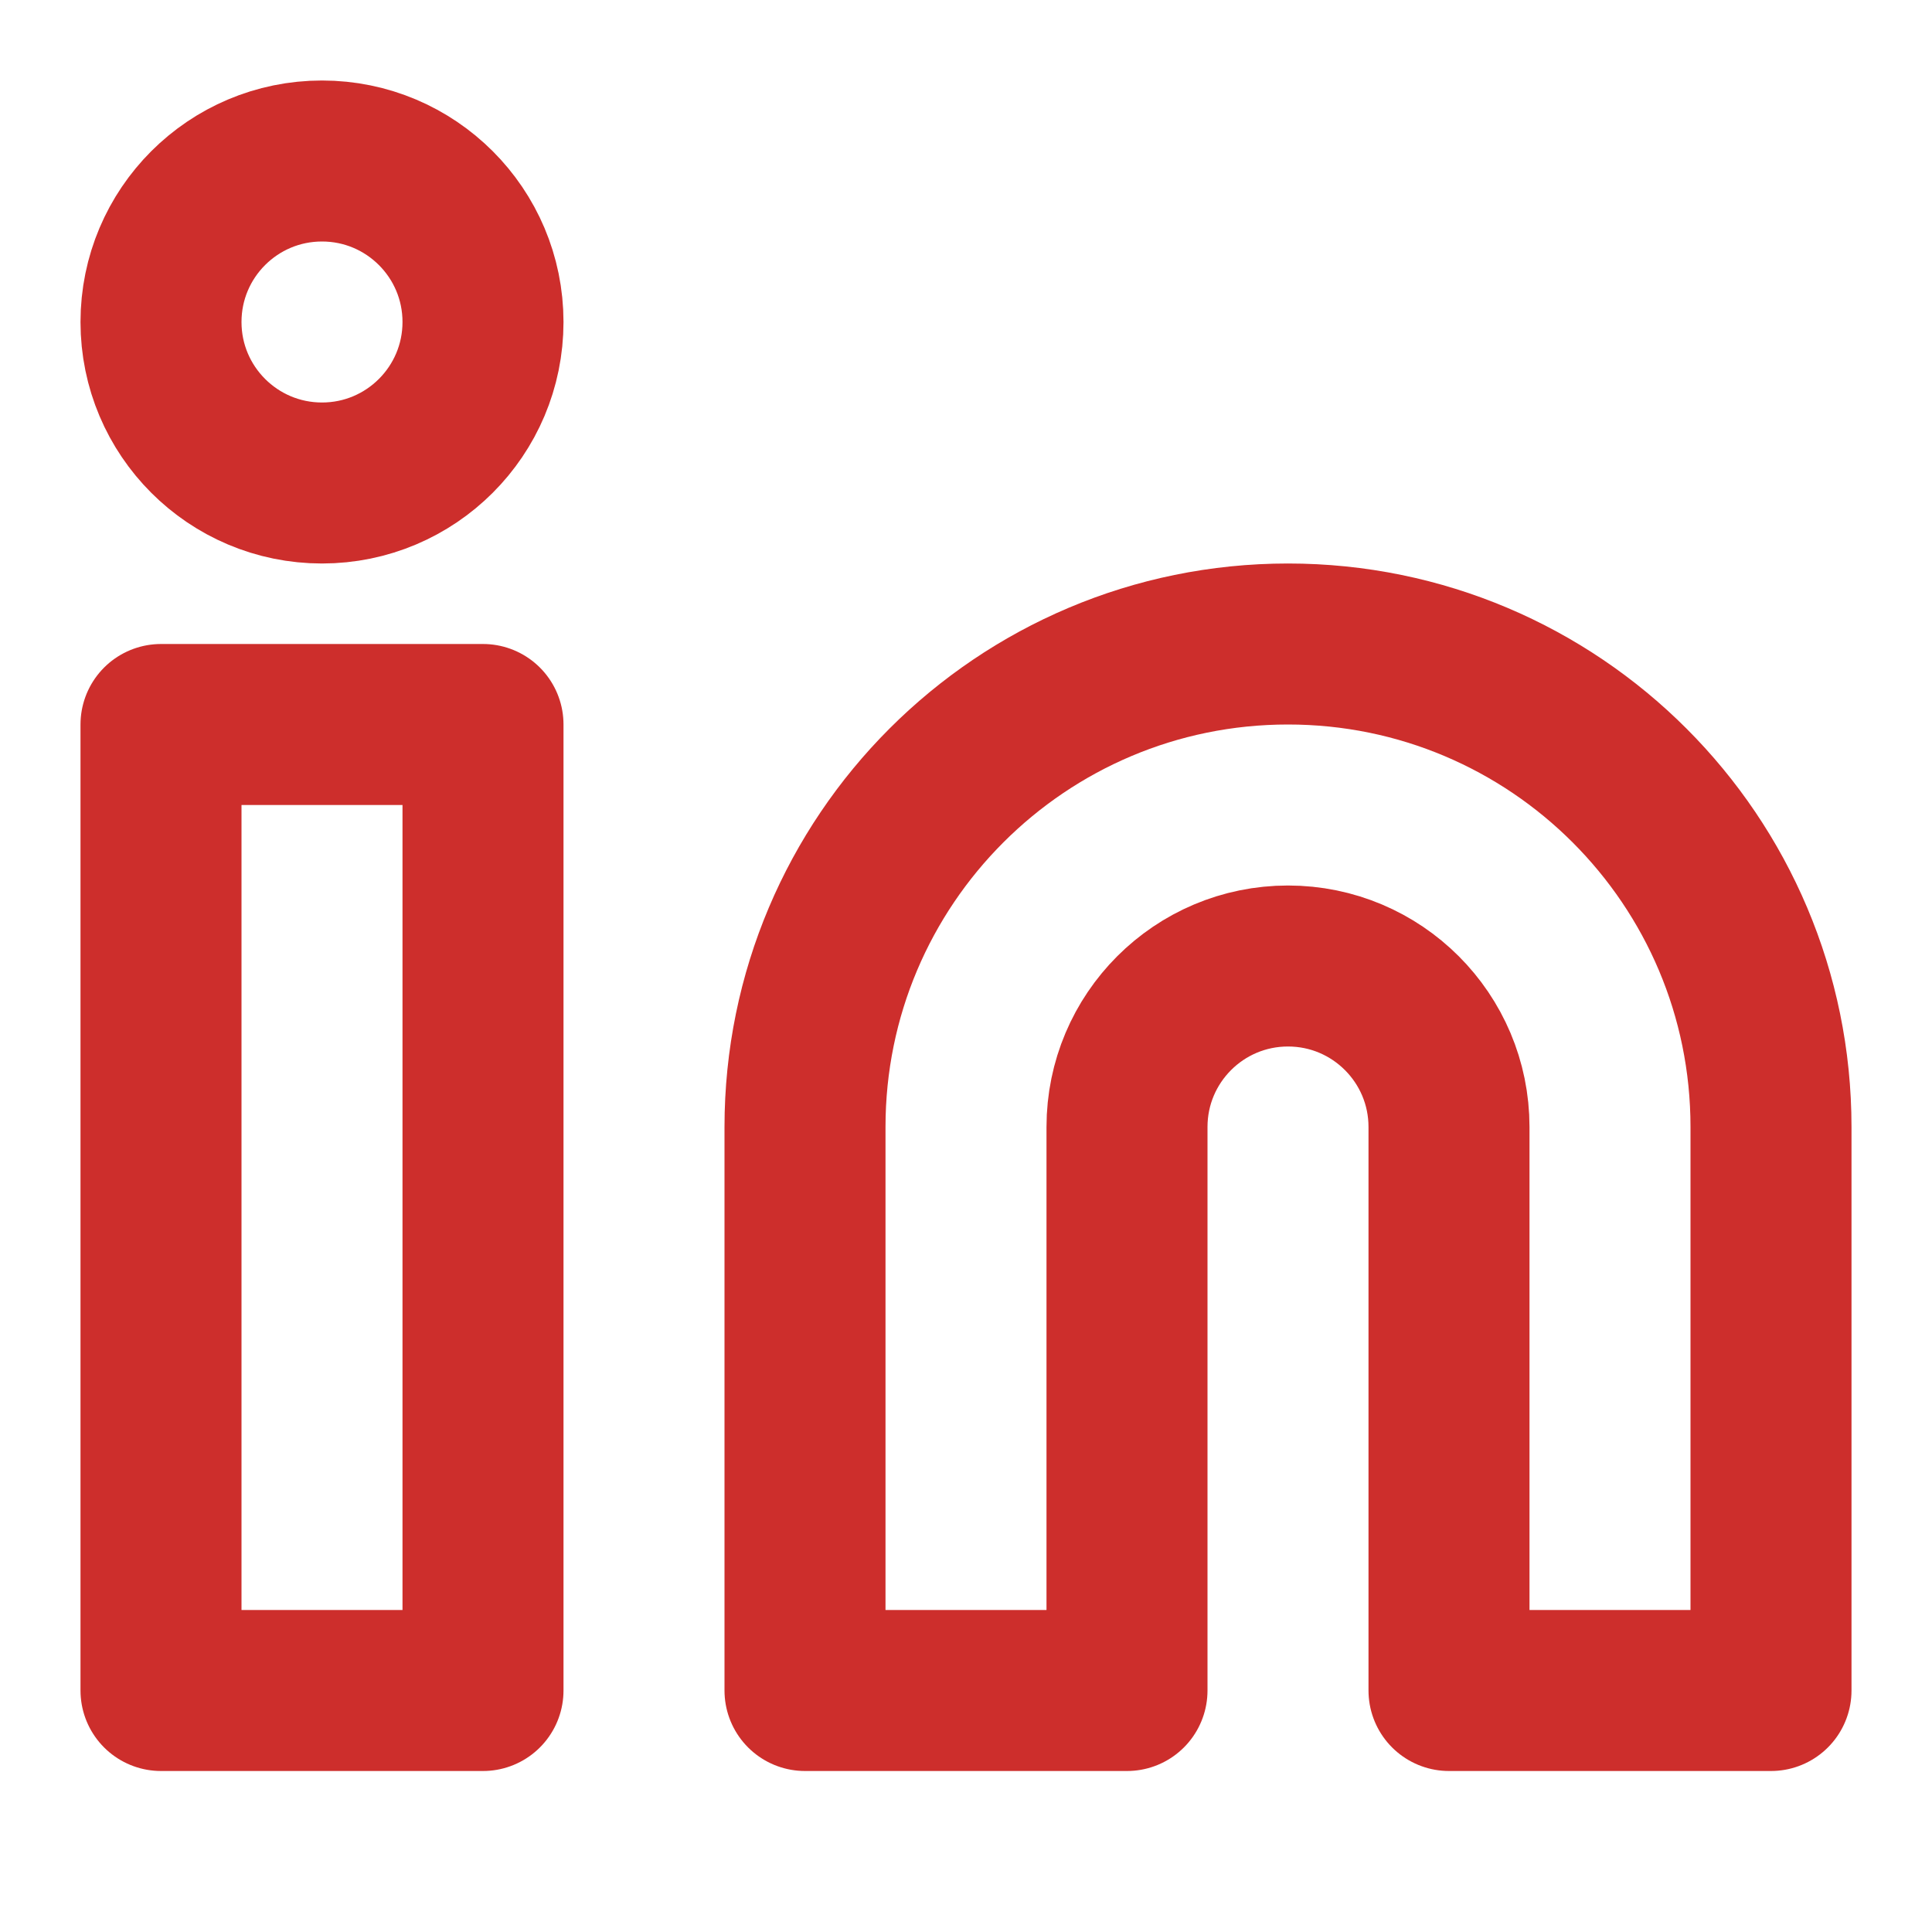
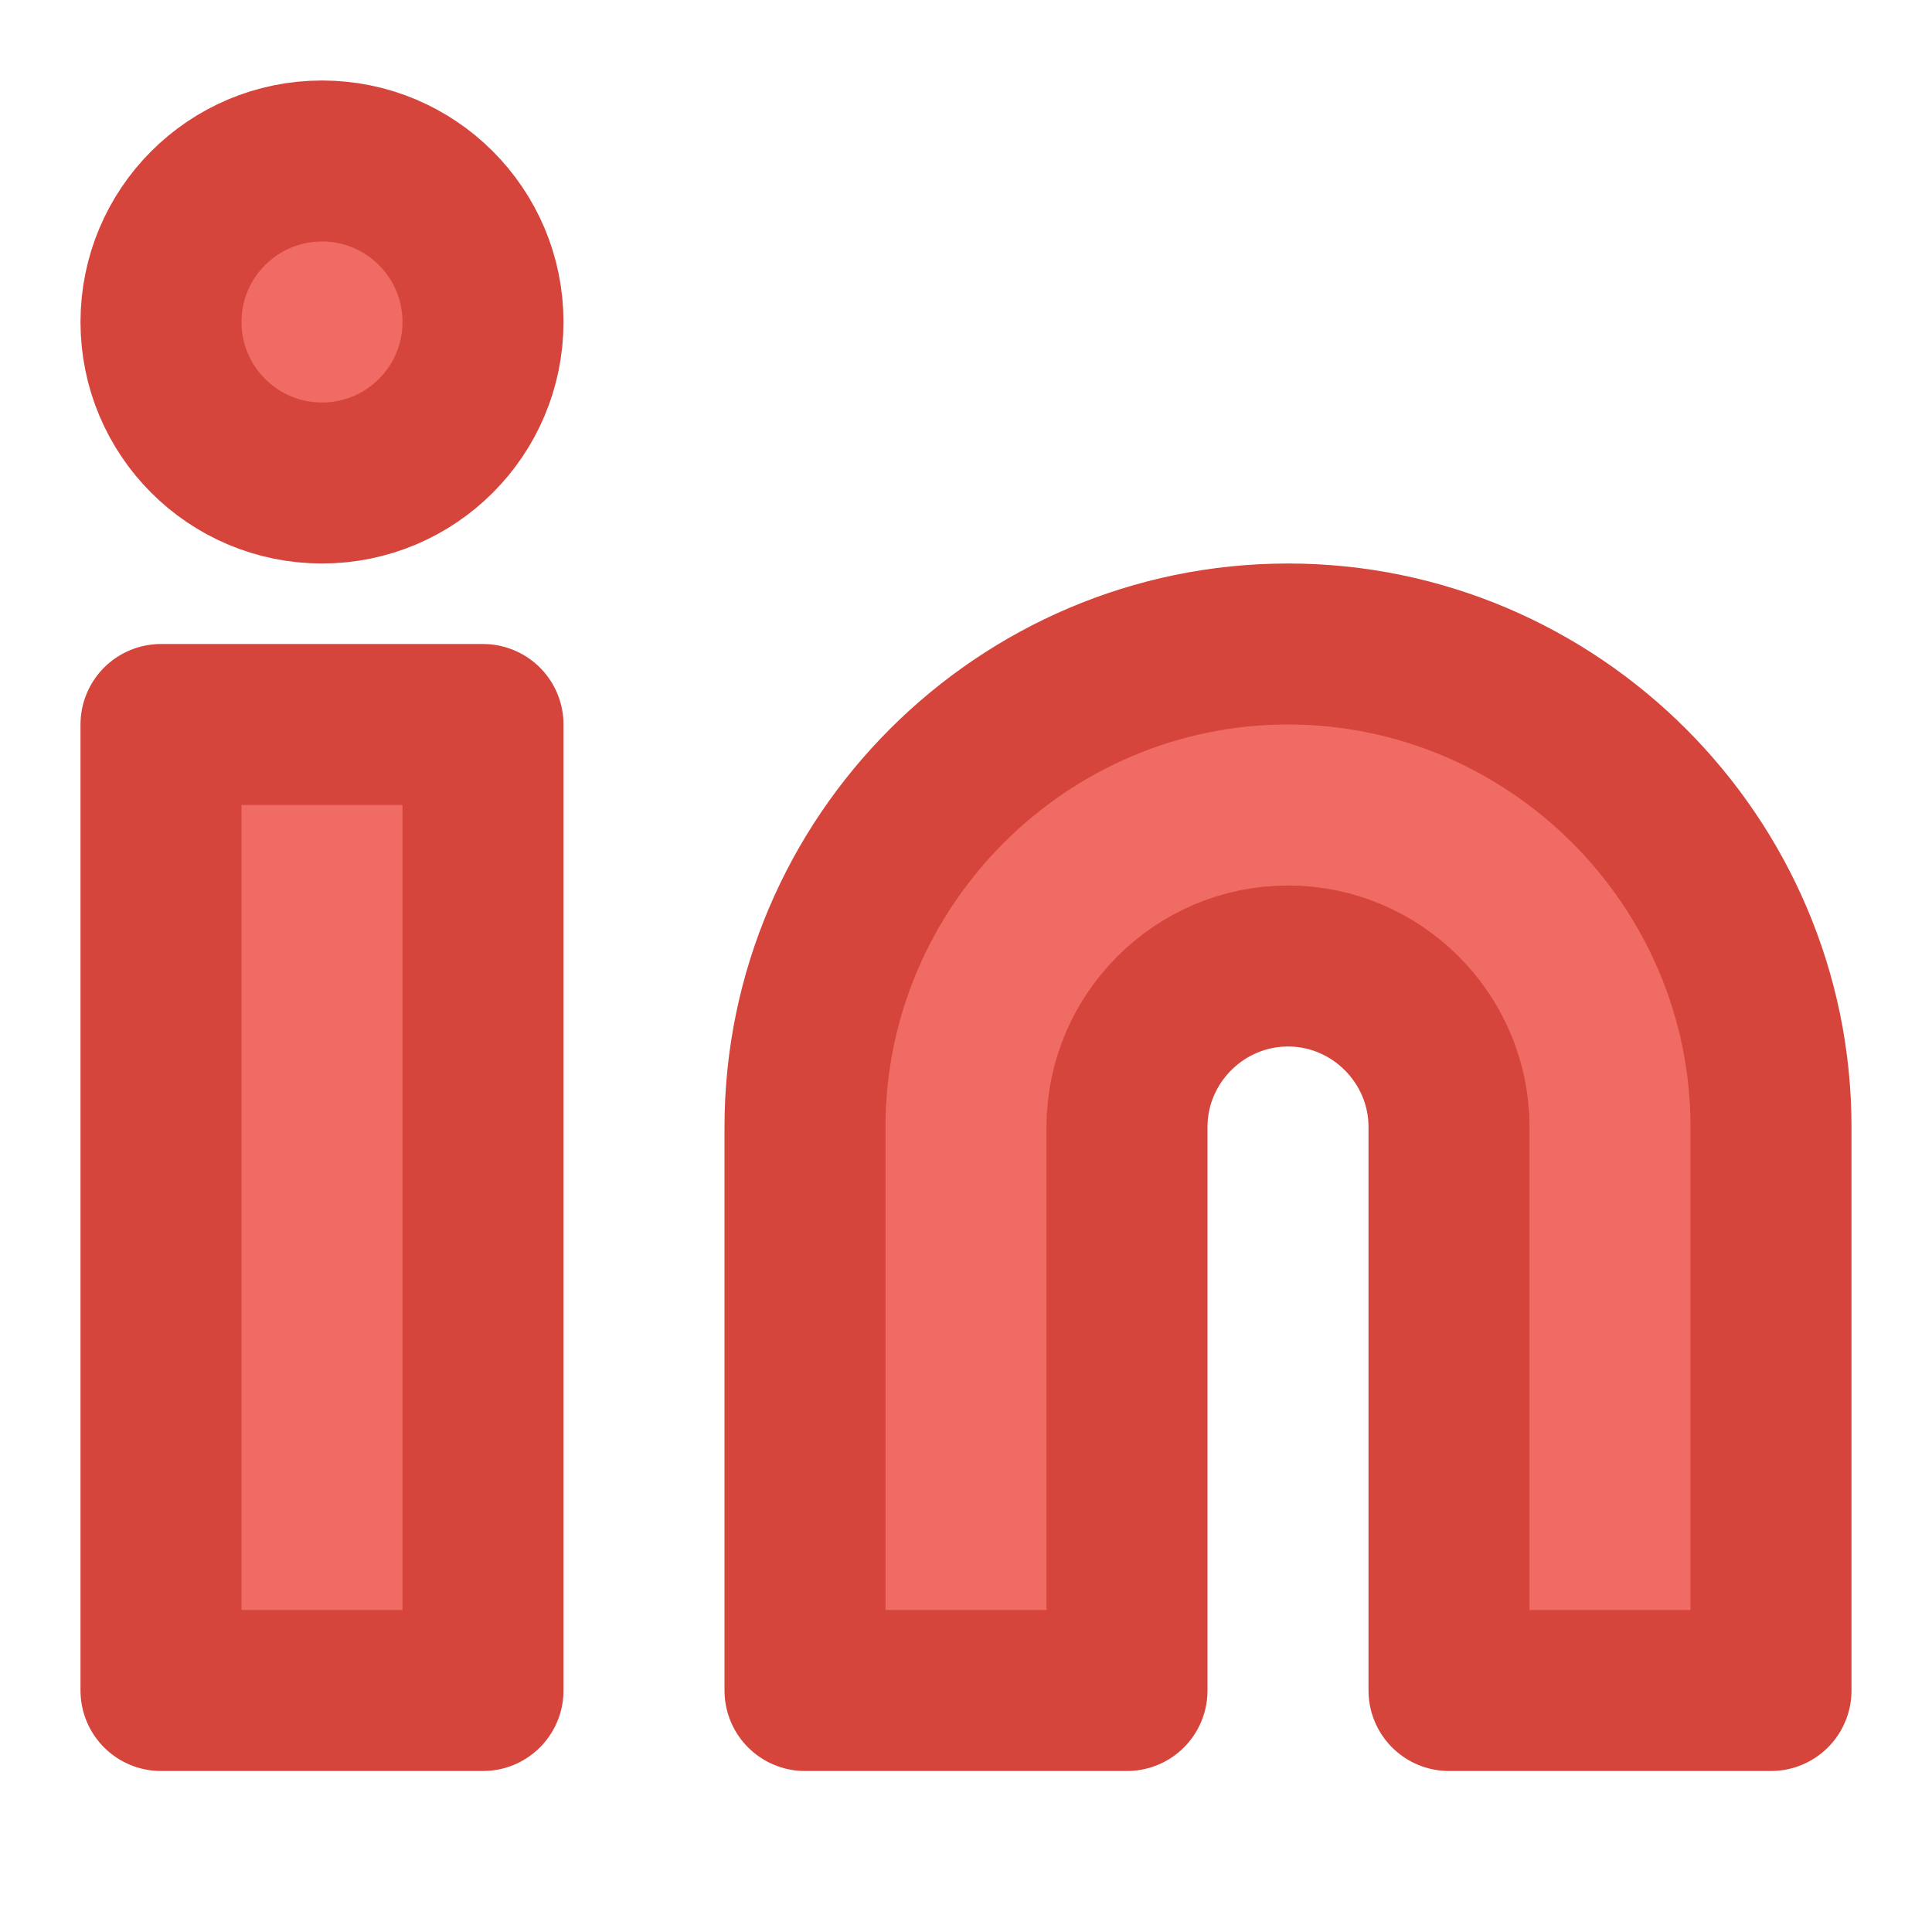
- <svg xmlns="http://www.w3.org/2000/svg" width="24" height="24" viewBox="0 0 24 24" fill="none" stroke="#CD2E2C" stroke-width="2" stroke-linecap="round" stroke-linejoin="round" class="feather feather-linkedin">
-   <path d="M16 8a6 6 0 0 1 6 6v7h-4v-7a2 2 0 0 0-2-2 2 2 0 0 0-2 2v7h-4v-7a6 6 0 0 1 6-6z" />
-   <rect x="2" y="9" width="4" height="12" />
-   <circle cx="4" cy="4" r="2" />
+ <svg xmlns="http://www.w3.org/2000/svg" version="1.1" id="Layer_1" x="0px" y="0px" viewBox="0 0 24 24" style="enable-background:new 0 0 24 24;" xml:space="preserve">
+   <style type="text/css">
+ 	.st0{fill:#EF6B63;stroke:#D6453B;stroke-width:2;stroke-linecap:round;stroke-linejoin:round;}
+ </style>
+   <path class="st0" d="M16,8c3.3,0,6,2.7,6,6v7h-4v-7c0-1.1-0.9-2-2-2s-2,0.9-2,2v7h-4v-7C10,10.7,12.7,8,16,8z" />
+   <rect x="2" y="9" class="st0" width="4" height="12" />
+   <circle class="st0" cx="4" cy="4" r="2" />
</svg>
